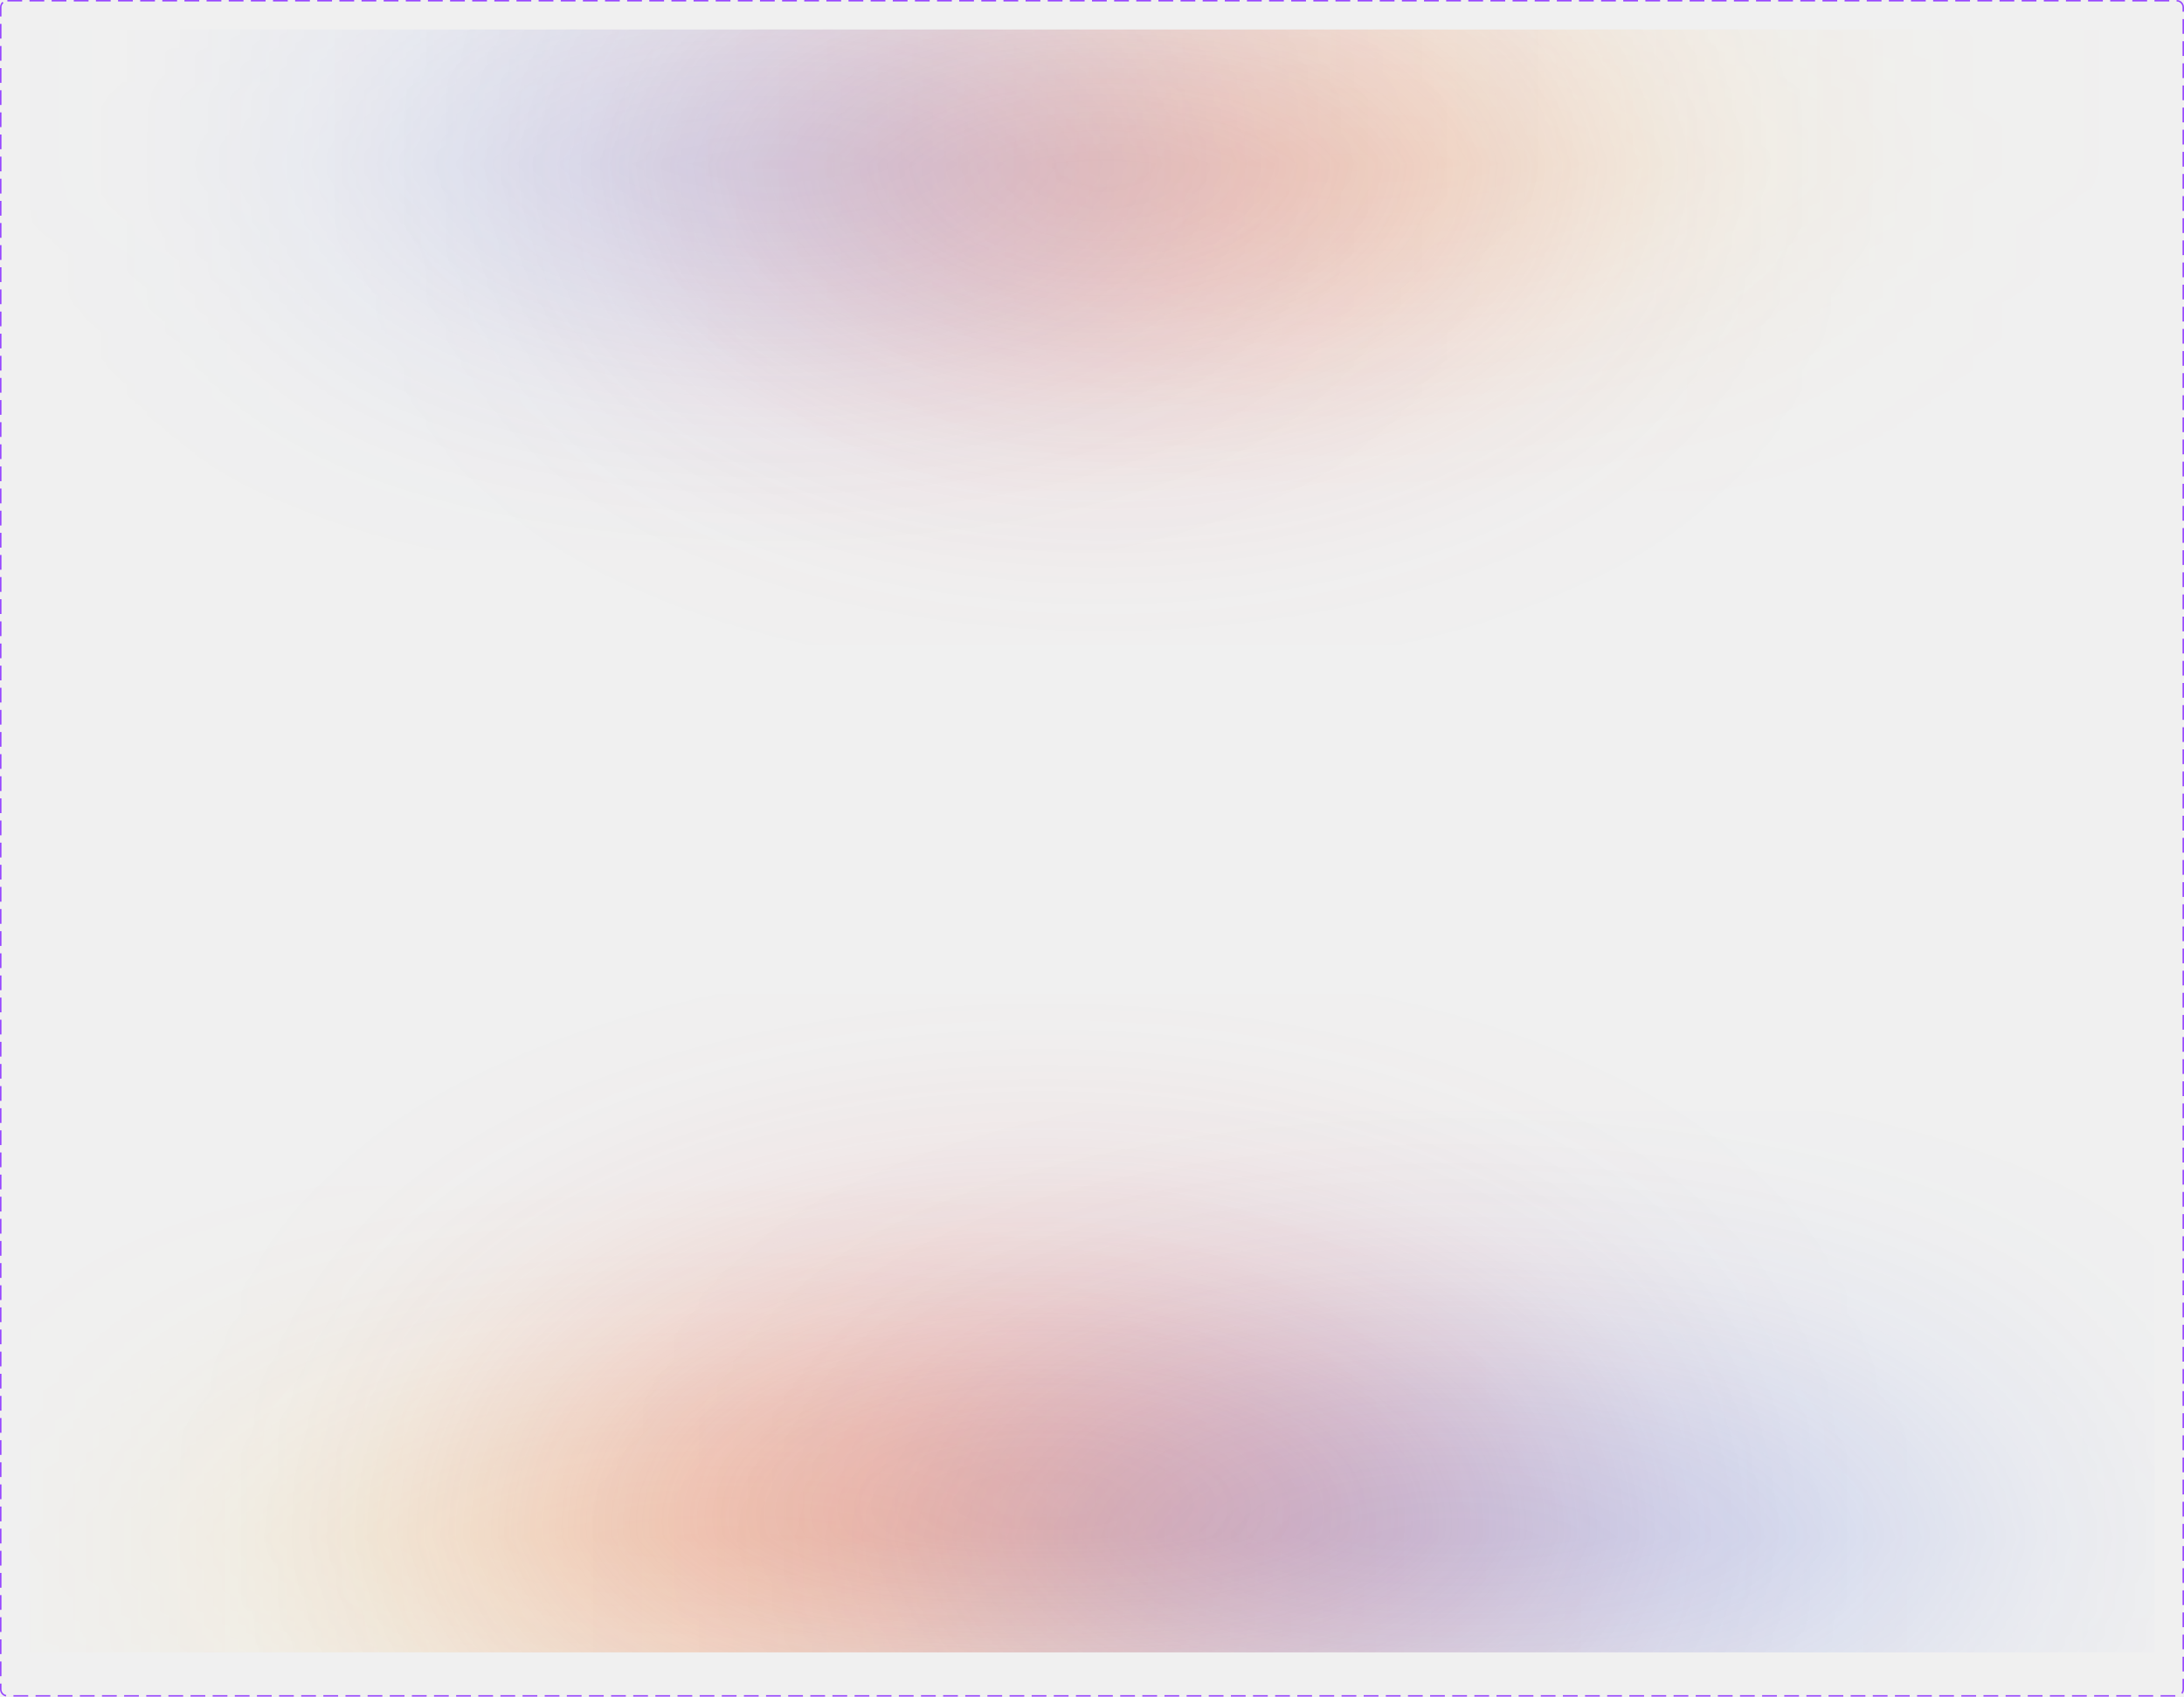
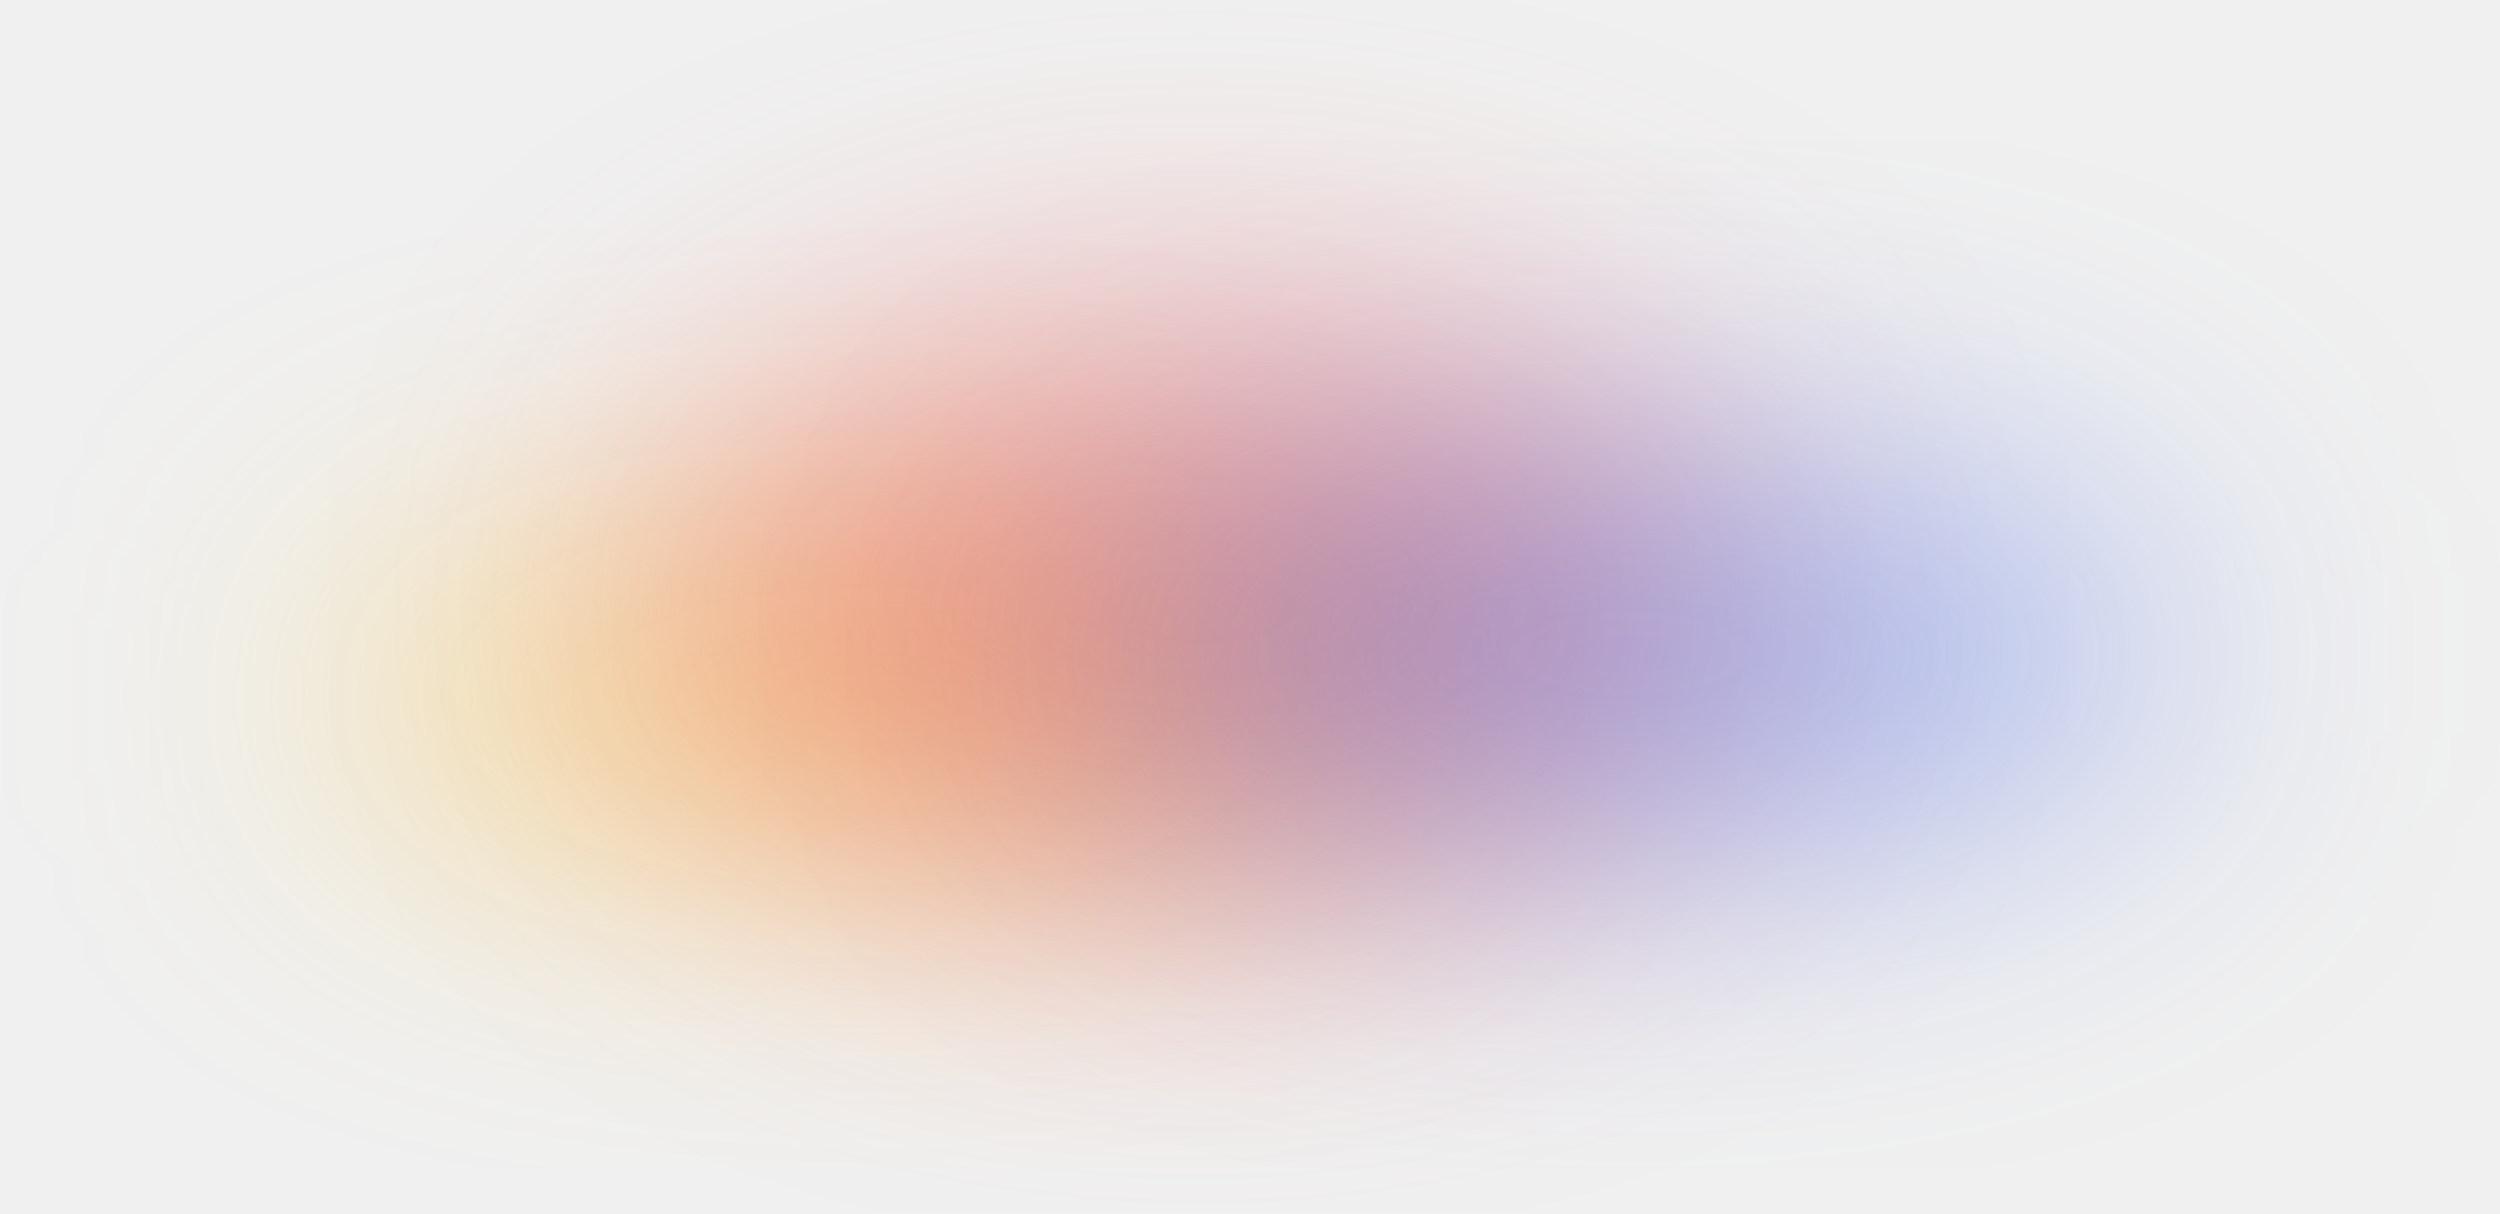
- <svg xmlns="http://www.w3.org/2000/svg" width="1480" height="1150" viewBox="0 0 1480 1150" fill="none">
-   <rect x="0.5" y="0.5" width="1479" height="1149" rx="4.5" stroke="#9747FF" stroke-dasharray="10 5" />
-   <g clip-path="url(#clip0_885_2765)">
-     <g filter="url(#filter0_f_885_2765)">
-       <ellipse cx="918.121" cy="27.207" rx="284.881" ry="69.058" fill="#FFB800" fill-opacity="0.43" />
-     </g>
-     <g filter="url(#filter1_f_885_2765)">
-       <ellipse cx="747.789" cy="68.819" rx="284.881" ry="131.671" fill="#E93F3F" fill-opacity="0.43" />
-     </g>
-     <g filter="url(#filter2_f_885_2765)">
-       <ellipse cx="524.666" cy="47.364" rx="284.881" ry="89.316" fill="#3F64E9" fill-opacity="0.43" />
-     </g>
+ <svg xmlns="http://www.w3.org/2000/svg" width="1790" height="869" viewBox="0 0 1790 869" fill="none">
+   <g filter="url(#filter0_f_7302_519)">
+     <ellipse cx="623.126" cy="499.282" rx="393.608" ry="107.422" transform="rotate(-180 623.126 499.282)" fill="#FFB800" fill-opacity="0.43" />
  </g>
-   <g clip-path="url(#clip1_885_2765)">
-     <g filter="url(#filter3_f_885_2765)">
-       <ellipse cx="494.69" cy="1119.42" rx="355.804" ry="86.251" transform="rotate(-180 494.69 1119.42)" fill="#FFB800" fill-opacity="0.43" />
-     </g>
-     <g filter="url(#filter4_f_885_2765)">
-       <ellipse cx="707.429" cy="1067.45" rx="355.804" ry="164.452" transform="rotate(-180 707.429 1067.45)" fill="#E93F3F" fill-opacity="0.43" />
-     </g>
-     <g filter="url(#filter5_f_885_2765)">
-       <ellipse cx="986.098" cy="1094.25" rx="355.804" ry="111.551" transform="rotate(-180 986.098 1094.25)" fill="#3F64E9" fill-opacity="0.43" />
-     </g>
+   <g filter="url(#filter1_f_7302_519)">
+     <ellipse cx="858.467" cy="434.554" rx="393.608" ry="204.817" transform="rotate(-180 858.467 434.554)" fill="#E93F3F" fill-opacity="0.43" />
+   </g>
+   <g filter="url(#filter2_f_7302_519)">
+     <ellipse cx="1166.75" cy="467.927" rx="393.608" ry="138.932" transform="rotate(-180 1166.75 467.927)" fill="#3F64E9" fill-opacity="0.43" />
  </g>
  <defs>
-     <filter id="filter0_f_885_2765" x="397.079" y="-278.012" width="1042.08" height="610.439" filterUnits="userSpaceOnUse" color-interpolation-filters="sRGB">
+     <filter id="filter0_f_7302_519" x="0.422" y="162.764" width="1245.41" height="673.036" filterUnits="userSpaceOnUse" color-interpolation-filters="sRGB">
      <feFlood flood-opacity="0" result="BackgroundImageFix" />
      <feBlend mode="normal" in="SourceGraphic" in2="BackgroundImageFix" result="shape" />
-       <feGaussianBlur stdDeviation="118.081" result="effect1_foregroundBlur_885_2765" />
+       <feGaussianBlur stdDeviation="114.548" result="effect1_foregroundBlur_7302_519" />
    </filter>
-     <filter id="filter1_f_885_2765" x="226.747" y="-299.013" width="1042.08" height="735.665" filterUnits="userSpaceOnUse" color-interpolation-filters="sRGB">
+     <filter id="filter1_f_7302_519" x="235.763" y="0.64" width="1245.41" height="867.827" filterUnits="userSpaceOnUse" color-interpolation-filters="sRGB">
      <feFlood flood-opacity="0" result="BackgroundImageFix" />
      <feBlend mode="normal" in="SourceGraphic" in2="BackgroundImageFix" result="shape" />
-       <feGaussianBlur stdDeviation="118.081" result="effect1_foregroundBlur_885_2765" />
+       <feGaussianBlur stdDeviation="114.548" result="effect1_foregroundBlur_7302_519" />
    </filter>
-     <filter id="filter2_f_885_2765" x="3.624" y="-278.113" width="1042.08" height="650.953" filterUnits="userSpaceOnUse" color-interpolation-filters="sRGB">
+     <filter id="filter2_f_7302_519" x="544.042" y="99.899" width="1245.41" height="736.057" filterUnits="userSpaceOnUse" color-interpolation-filters="sRGB">
      <feFlood flood-opacity="0" result="BackgroundImageFix" />
      <feBlend mode="normal" in="SourceGraphic" in2="BackgroundImageFix" result="shape" />
-       <feGaussianBlur stdDeviation="118.081" result="effect1_foregroundBlur_885_2765" />
+       <feGaussianBlur stdDeviation="114.548" result="effect1_foregroundBlur_7302_519" />
    </filter>
-     <filter id="filter3_f_885_2765" x="-90.209" y="804.076" width="1169.8" height="630.694" filterUnits="userSpaceOnUse" color-interpolation-filters="sRGB">
-       <feFlood flood-opacity="0" result="BackgroundImageFix" />
-       <feBlend mode="normal" in="SourceGraphic" in2="BackgroundImageFix" result="shape" />
-       <feGaussianBlur stdDeviation="114.548" result="effect1_foregroundBlur_885_2765" />
-     </filter>
-     <filter id="filter4_f_885_2765" x="122.529" y="673.904" width="1169.8" height="787.096" filterUnits="userSpaceOnUse" color-interpolation-filters="sRGB">
-       <feFlood flood-opacity="0" result="BackgroundImageFix" />
-       <feBlend mode="normal" in="SourceGraphic" in2="BackgroundImageFix" result="shape" />
-       <feGaussianBlur stdDeviation="114.548" result="effect1_foregroundBlur_885_2765" />
-     </filter>
-     <filter id="filter5_f_885_2765" x="401.199" y="753.601" width="1169.8" height="681.295" filterUnits="userSpaceOnUse" color-interpolation-filters="sRGB">
-       <feFlood flood-opacity="0" result="BackgroundImageFix" />
-       <feBlend mode="normal" in="SourceGraphic" in2="BackgroundImageFix" result="shape" />
-       <feGaussianBlur stdDeviation="114.548" result="effect1_foregroundBlur_885_2765" />
-     </filter>
-     <clipPath id="clip0_885_2765">
-       <rect width="1440" height="550" fill="white" transform="translate(20 20)" />
-     </clipPath>
-     <clipPath id="clip1_885_2765">
-       <rect width="1440" height="550" fill="white" transform="translate(20 570)" />
-     </clipPath>
  </defs>
</svg>
